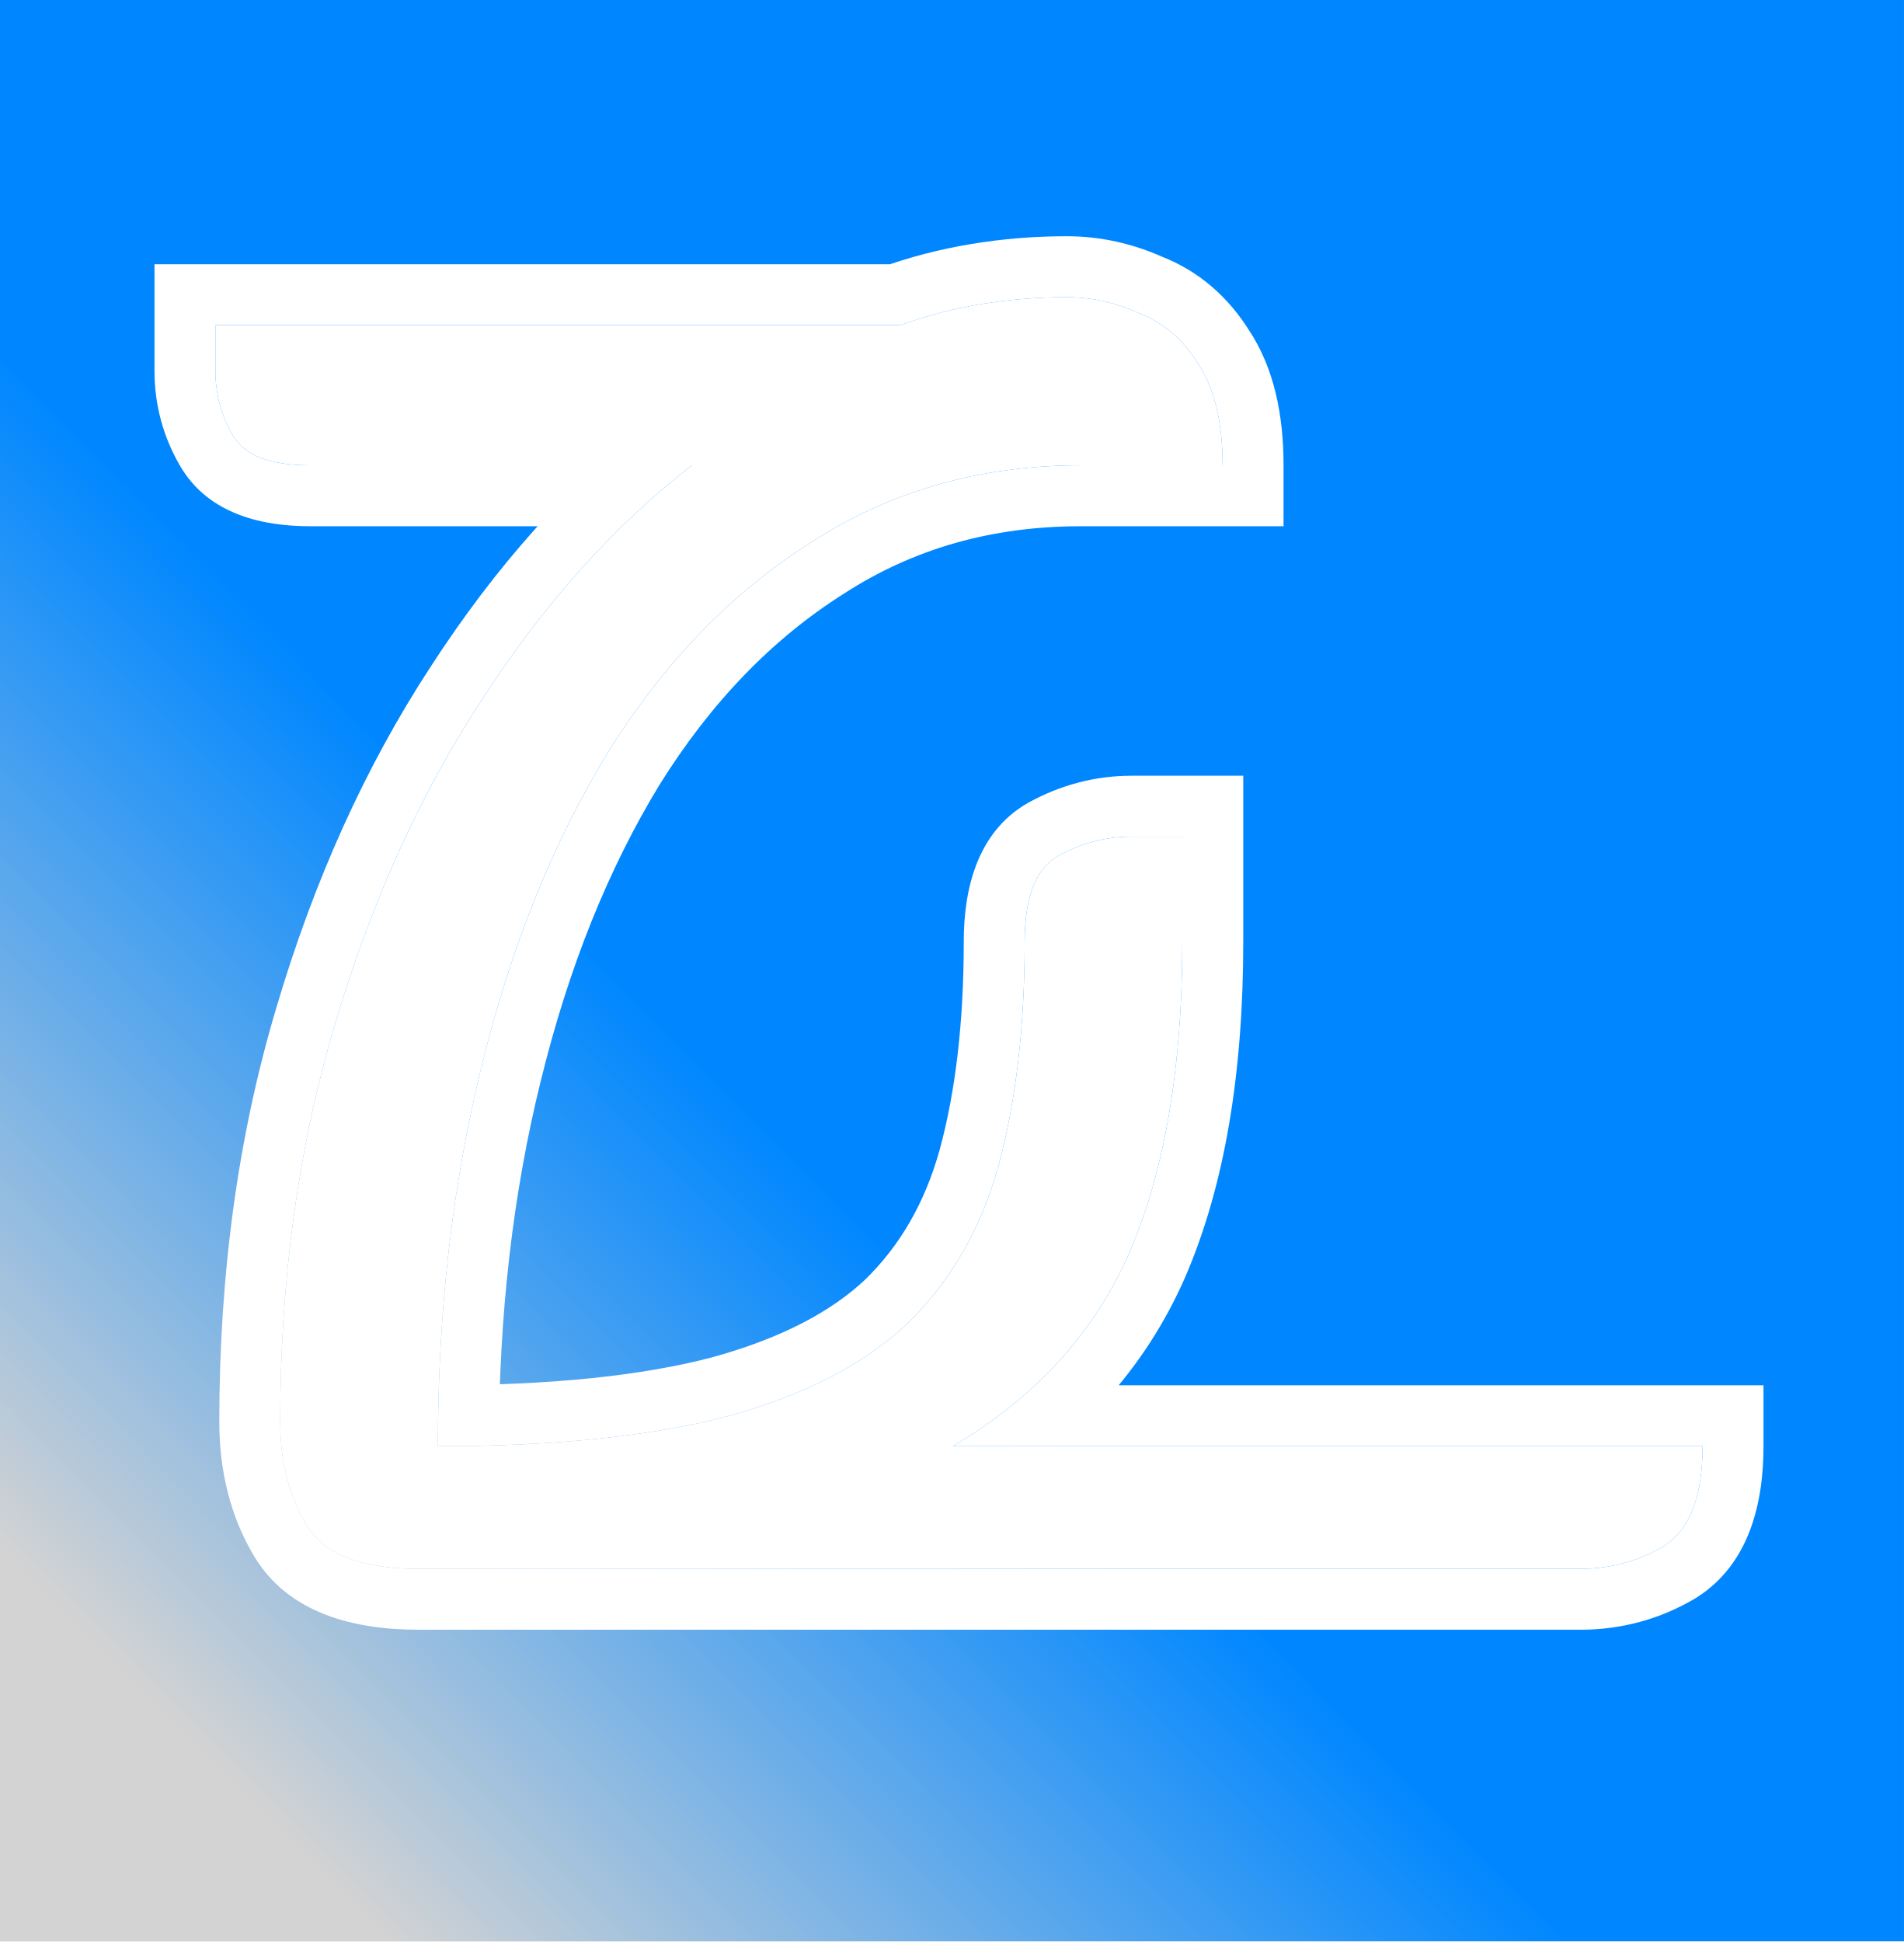
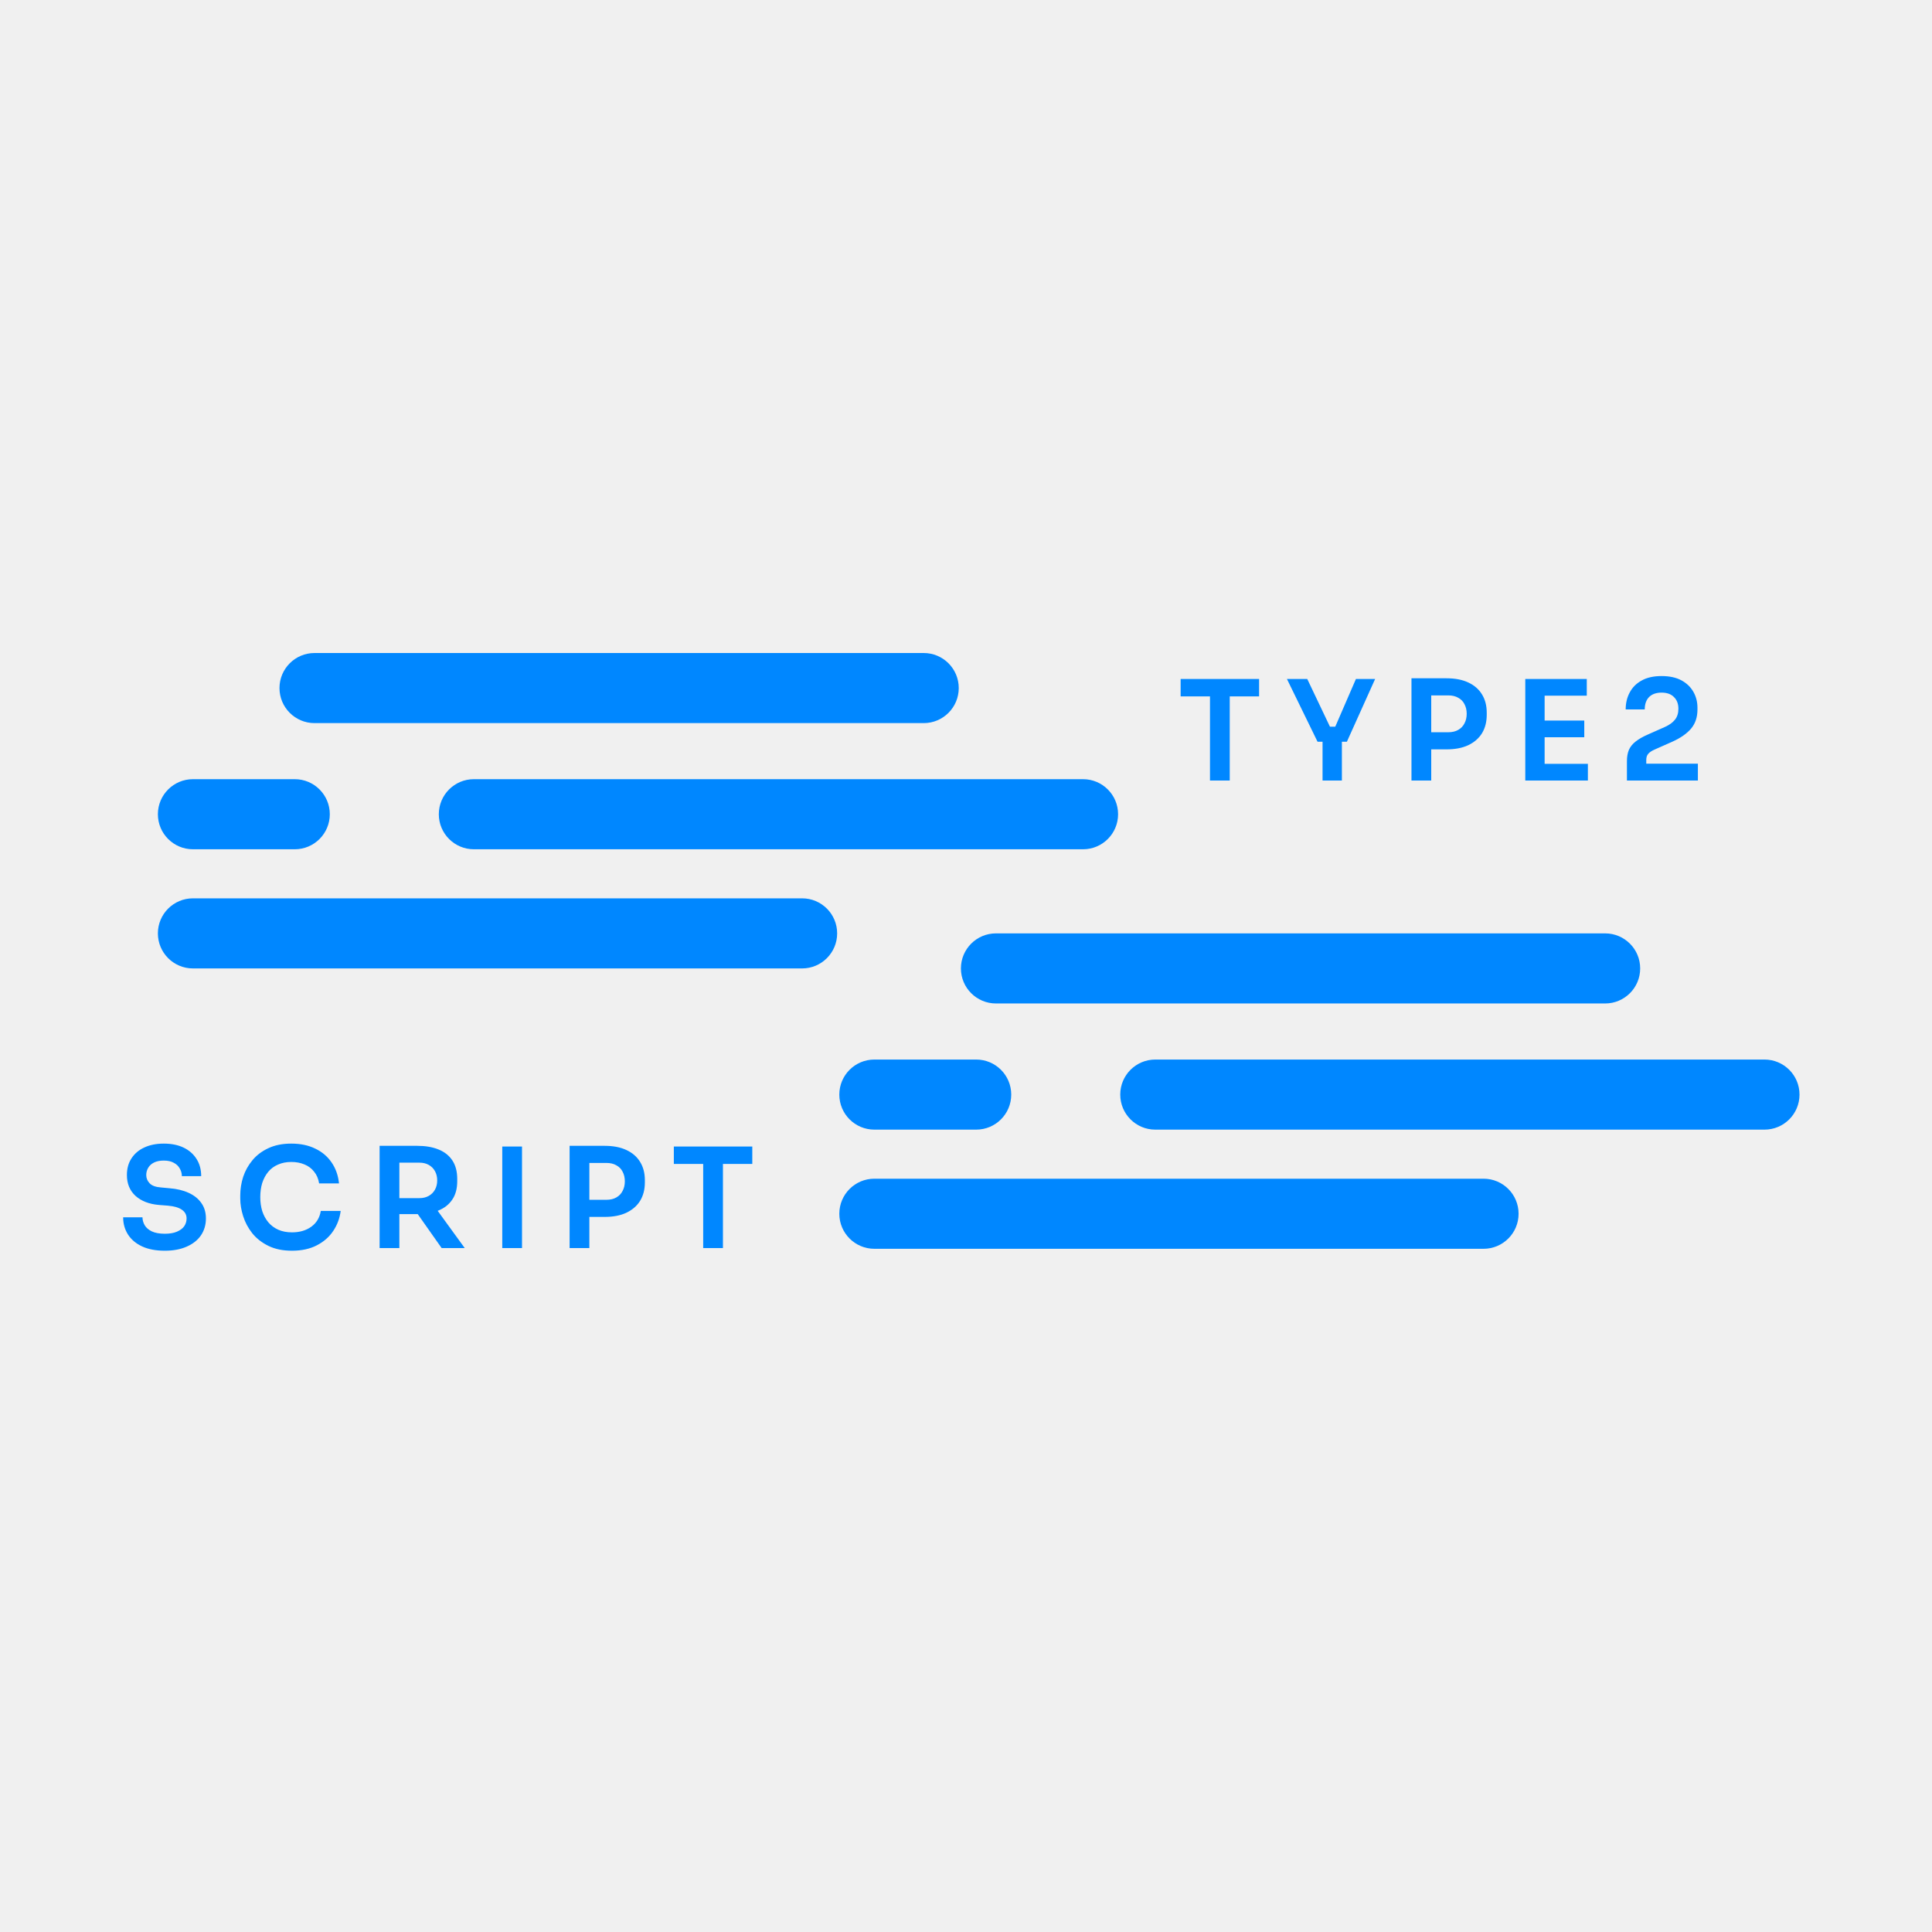
- <svg xmlns="http://www.w3.org/2000/svg" width="500" height="510" viewBox="0 0 500 510" fill="none">
-   <rect width="500" height="509.804" fill="url(#paint0_linear_111_2)" />
-   <mask id="path-2-outside-1_111_2" maskUnits="userSpaceOnUse" x="40" y="62" width="424" height="366" fill="black">
-     <rect fill="white" x="40" y="62" width="424" height="366" />
-     <path d="M114.988 379.8C145.654 379.8 170.954 377.193 190.888 371.98C211.128 366.46 226.921 358.333 238.268 347.6C249.614 336.56 257.588 322.76 262.188 306.2C266.788 289.333 269.088 269.707 269.088 247.32C269.088 235.667 272.001 228.153 277.828 224.78C283.961 221.407 290.401 219.72 297.148 219.72H310.488V247.32C310.488 280.133 305.888 307.273 296.688 328.74C287.488 349.9 272.001 366.92 250.228 379.8H447.108C447.108 392.987 443.734 401.727 436.988 406.02C430.241 410.007 422.881 412 414.908 412H109.928C94.901 412 85.088 408.167 80.488 400.5C75.888 392.833 73.588 383.787 73.588 373.36C73.588 335.947 78.341 301.293 87.848 269.4C97.355 237.2 110.234 208.68 126.488 183.84C142.741 158.693 161.141 138.147 181.688 122.2H81.408C70.981 122.2 64.234 119.593 61.168 114.38C58.101 109.167 56.568 103.493 56.568 97.36V85.4H236.428C243.174 82.947 250.228 81.107 257.588 79.88C264.948 78.653 272.461 78.04 280.128 78.04C286.568 78.04 292.854 79.42 298.988 82.18C305.428 84.633 310.641 89.08 314.628 95.52C318.921 101.96 321.068 110.853 321.068 122.2H283.808C257.434 122.2 233.821 128.947 212.968 142.44C192.114 155.627 174.328 174.027 159.608 197.64C145.194 221.253 134.154 248.7 126.488 279.98C118.821 310.953 114.988 344.227 114.988 379.8Z" />
-   </mask>
-   <path d="M114.988 379.8C145.654 379.8 170.954 377.193 190.888 371.98C211.128 366.46 226.921 358.333 238.268 347.6C249.614 336.56 257.588 322.76 262.188 306.2C266.788 289.333 269.088 269.707 269.088 247.32C269.088 235.667 272.001 228.153 277.828 224.78C283.961 221.407 290.401 219.72 297.148 219.72H310.488V247.32C310.488 280.133 305.888 307.273 296.688 328.74C287.488 349.9 272.001 366.92 250.228 379.8H447.108C447.108 392.987 443.734 401.727 436.988 406.02C430.241 410.007 422.881 412 414.908 412H109.928C94.901 412 85.088 408.167 80.488 400.5C75.888 392.833 73.588 383.787 73.588 373.36C73.588 335.947 78.341 301.293 87.848 269.4C97.355 237.2 110.234 208.68 126.488 183.84C142.741 158.693 161.141 138.147 181.688 122.2H81.408C70.981 122.2 64.234 119.593 61.168 114.38C58.101 109.167 56.568 103.493 56.568 97.36V85.4H236.428C243.174 82.947 250.228 81.107 257.588 79.88C264.948 78.653 272.461 78.04 280.128 78.04C286.568 78.04 292.854 79.42 298.988 82.18C305.428 84.633 310.641 89.08 314.628 95.52C318.921 101.96 321.068 110.853 321.068 122.2H283.808C257.434 122.2 233.821 128.947 212.968 142.44C192.114 155.627 174.328 174.027 159.608 197.64C145.194 221.253 134.154 248.7 126.488 279.98C118.821 310.953 114.988 344.227 114.988 379.8Z" fill="white" />
-   <path d="M114.988 379.8H98.988V395.8H114.988V379.8ZM190.888 371.98L194.936 387.459L195.017 387.438L195.098 387.416L190.888 371.98ZM238.268 347.6L249.263 359.223L249.345 359.146L249.426 359.068L238.268 347.6ZM262.188 306.2L277.604 310.482L277.614 310.446L277.624 310.41L262.188 306.2ZM277.828 224.78L270.117 210.761L269.963 210.845L269.811 210.933L277.828 224.78ZM310.488 219.72H326.488V203.72H310.488V219.72ZM296.688 328.74L311.361 335.12L311.378 335.081L311.394 335.043L296.688 328.74ZM250.228 379.8L242.082 366.029L191.754 395.8H250.228V379.8ZM447.108 379.8H463.108V363.8H447.108V379.8ZM436.988 406.02L445.128 419.795L445.355 419.66L445.578 419.519L436.988 406.02ZM87.848 269.4L103.181 273.971L103.187 273.951L103.193 273.93L87.848 269.4ZM126.488 183.84L139.876 192.6L139.901 192.563L139.925 192.525L126.488 183.84ZM181.688 122.2L191.498 134.84L228.399 106.2H181.688V122.2ZM61.168 114.38L47.377 122.492L47.377 122.492L61.168 114.38ZM56.568 85.4V69.4H40.568V85.4H56.568ZM236.428 85.4V101.4H239.247L241.896 100.437L236.428 85.4ZM257.588 79.88L254.957 64.098L254.957 64.098L257.588 79.88ZM298.988 82.18L292.422 96.771L292.852 96.964L293.292 97.132L298.988 82.18ZM314.628 95.52L301.024 103.942L301.165 104.171L301.315 104.395L314.628 95.52ZM321.068 122.2V138.2H337.068V122.2H321.068ZM212.968 142.44L221.519 155.963L221.59 155.918L221.66 155.873L212.968 142.44ZM159.608 197.64L146.03 189.176L145.99 189.24L145.951 189.304L159.608 197.64ZM126.488 279.98L142.019 283.824L142.023 283.807L142.028 283.789L126.488 279.98ZM114.988 379.8V395.8C146.425 395.8 173.208 393.142 194.936 387.459L190.888 371.98L186.839 356.501C168.701 361.244 144.884 363.8 114.988 363.8V379.8ZM190.888 371.98L195.098 387.416C217.043 381.431 235.459 372.281 249.263 359.223L238.268 347.6L227.273 335.977C218.383 344.386 205.213 351.489 186.678 356.544L190.888 371.98ZM238.268 347.6L249.426 359.068C262.975 345.884 272.313 329.531 277.604 310.482L262.188 306.2L246.772 301.918C242.863 315.989 236.254 327.236 227.11 336.132L238.268 347.6ZM262.188 306.2L277.624 310.41C282.686 291.85 285.088 270.752 285.088 247.32H269.088H253.088C253.088 268.661 250.89 286.816 246.752 301.99L262.188 306.2ZM269.088 247.32H285.088C285.088 242.664 285.692 240.014 286.191 238.729C286.6 237.673 286.67 238.149 285.844 238.627L277.828 224.78L269.811 210.933C256.226 218.798 253.088 234.212 253.088 247.32H269.088ZM277.828 224.78L285.539 238.799C289.402 236.675 293.2 235.72 297.148 235.72V219.72V203.72C287.602 203.72 278.521 206.139 270.117 210.761L277.828 224.78ZM297.148 219.72V235.72H310.488V219.72V203.72H297.148V219.72ZM310.488 219.72H294.488V247.32H310.488H326.488V219.72H310.488ZM310.488 247.32H294.488C294.488 278.782 290.057 303.596 281.982 322.437L296.688 328.74L311.394 335.043C321.719 310.951 326.488 281.485 326.488 247.32H310.488ZM296.688 328.74L282.015 322.36C274.288 340.132 261.249 354.69 242.082 366.029L250.228 379.8L258.374 393.571C282.753 379.15 300.688 359.668 311.361 335.12L296.688 328.74ZM250.228 379.8V395.8H447.108V379.8V363.8H250.228V379.8ZM447.108 379.8H431.108C431.108 385.165 430.403 388.536 429.651 390.484C428.977 392.23 428.414 392.511 428.398 392.521L436.988 406.02L445.578 419.519C459.343 410.759 463.108 394.818 463.108 379.8H447.108ZM436.988 406.02L428.848 392.245C424.612 394.749 420.07 396 414.908 396V412V428C425.692 428 435.871 425.265 445.128 419.795L436.988 406.02ZM414.908 412V396H109.928V412V428H414.908V412ZM109.928 412V396C96.592 396 94.348 392.502 94.208 392.268L80.488 400.5L66.768 408.732C75.828 423.832 93.21 428 109.928 428V412ZM80.488 400.5L94.208 392.268C91.332 387.476 89.588 381.375 89.588 373.36H73.588H57.588C57.588 386.198 60.443 398.191 66.768 408.732L80.488 400.5ZM73.588 373.36H89.588C89.588 337.305 94.168 304.21 103.181 273.971L87.848 269.4L72.514 264.829C62.515 298.377 57.588 334.588 57.588 373.36H73.588ZM87.848 269.4L103.193 273.93C112.314 243.035 124.582 215.975 139.876 192.6L126.488 183.84L113.099 175.08C95.887 201.385 82.395 231.365 72.503 264.87L87.848 269.4ZM126.488 183.84L139.925 192.525C155.346 168.667 172.572 149.529 191.498 134.84L181.688 122.2L171.878 109.56C149.711 126.765 130.136 148.72 113.05 175.155L126.488 183.84ZM181.688 122.2V106.2H81.408V122.2V138.2H181.688V122.2ZM81.408 122.2V106.2C77.369 106.2 75.207 105.673 74.294 105.32C73.604 105.054 74.322 105.186 74.959 106.268L61.168 114.38L47.377 122.492C54.943 135.355 69.492 138.2 81.408 138.2V122.2ZM61.168 114.38L74.959 106.268C73.36 103.549 72.568 100.683 72.568 97.36H56.568H40.568C40.568 106.304 42.843 114.784 47.377 122.492L61.168 114.38ZM56.568 97.36H72.568V85.4H56.568H40.568V97.36H56.568ZM56.568 85.4V101.4H236.428V85.4V69.4H56.568V85.4ZM236.428 85.4L241.896 100.437C247.686 98.331 253.787 96.734 260.218 95.662L257.588 79.88L254.957 64.098C246.669 65.479 238.663 67.562 230.96 70.363L236.428 85.4ZM257.588 79.88L260.218 95.662C266.685 94.584 273.318 94.04 280.128 94.04V78.04V62.04C271.604 62.04 263.21 62.722 254.957 64.098L257.588 79.88ZM280.128 78.04V94.04C284.204 94.04 288.259 94.897 292.422 96.771L298.988 82.18L305.554 67.589C297.45 63.943 288.932 62.04 280.128 62.04V78.04ZM298.988 82.18L293.292 97.132C296.123 98.21 298.691 100.174 301.024 103.942L314.628 95.52L328.232 87.098C322.591 77.986 314.733 71.056 304.684 67.228L298.988 82.18ZM314.628 95.52L301.315 104.395C303.217 107.248 305.068 112.619 305.068 122.2H321.068H337.068C337.068 109.088 334.626 96.672 327.941 86.645L314.628 95.52ZM321.068 122.2V106.2H283.808V122.2V138.2H321.068V122.2ZM283.808 122.2V106.2C254.55 106.2 227.881 113.733 204.276 129.007L212.968 142.44L221.66 155.873C239.761 144.161 260.319 138.2 283.808 138.2V122.2ZM212.968 142.44L204.416 128.917C181.282 143.546 161.86 163.782 146.03 189.176L159.608 197.64L173.186 206.104C186.796 184.271 202.947 167.707 221.519 155.963L212.968 142.44ZM159.608 197.64L145.951 189.304C130.554 214.529 118.943 243.55 110.948 276.171L126.488 279.98L142.028 283.789C149.366 253.85 159.835 227.978 173.265 205.976L159.608 197.64ZM126.488 279.98L110.957 276.136C102.945 308.501 98.988 343.077 98.988 379.8H114.988H130.988C130.988 345.376 134.697 313.406 142.019 283.824L126.488 279.98Z" fill="white" mask="url(#path-2-outside-1_111_2)" />
-   <defs>
-     <linearGradient id="paint0_linear_111_2" x1="481.5" y1="12.235" x2="10.951" y2="478.235" gradientUnits="userSpaceOnUse">
-       <stop offset="0.603" stop-color="#0087FF" />
-       <stop offset="0.936" stop-color="#D3D3D3" />
-     </linearGradient>
-   </defs>
+ <svg xmlns="http://www.w3.org/2000/svg" width="500" height="500" viewBox="0 0 500 500" fill="none">
+   <rect x="248.684" y="241.558" width="175.793" height="18.14" rx="9.07" fill="#0087FF" />
+   <rect x="289.919" y="274.209" width="175.793" height="18.14" rx="9.07" fill="#0087FF" />
+   <rect x="217.215" y="305.047" width="175.793" height="18.14" rx="9.07" fill="#0087FF" />
+   <rect x="217.215" y="274.209" width="44.491" height="18.14" rx="9.07" fill="#0087FF" />
+   <rect x="72.331" y="169" width="175.793" height="18.14" rx="9.07" fill="#0087FF" />
+   <rect x="113.566" y="201.651" width="175.793" height="18.14" rx="9.07" fill="#0087FF" />
+   <rect x="40.862" y="232.488" width="175.793" height="18.14" rx="9.07" fill="#0087FF" />
+   <rect x="40.862" y="201.651" width="44.491" height="18.14" rx="9.07" fill="#0087FF" />
+   <path d="M313.144 202V179.5H318.256V202H313.144ZM305.548 180.22V175.72H325.852V180.22H305.548ZM340.979 191.956L333.059 175.72H338.315L344.363 188.428L343.211 188.068H346.631L345.407 188.428L350.915 175.72H355.883L348.575 191.956H340.979ZM342.275 202V191.164H347.279V202H342.275ZM369.681 193.936V189.508H374.793C375.825 189.508 376.689 189.304 377.385 188.896C378.105 188.488 378.645 187.924 379.005 187.204C379.389 186.484 379.581 185.656 379.581 184.72C379.581 183.784 379.389 182.956 379.005 182.236C378.645 181.516 378.105 180.964 377.385 180.58C376.689 180.172 375.825 179.968 374.793 179.968H369.681V175.54H374.361C376.569 175.54 378.441 175.9 379.977 176.62C381.537 177.34 382.725 178.372 383.541 179.716C384.357 181.036 384.765 182.608 384.765 184.432V185.008C384.765 186.832 384.357 188.416 383.541 189.76C382.725 191.08 381.537 192.112 379.977 192.856C378.441 193.576 376.569 193.936 374.361 193.936H369.681ZM365.289 202V175.54H370.401V202H365.289ZM394.744 202V175.72H399.748V202H394.744ZM399.028 202V197.68H410.944V202H399.028ZM399.028 190.804V186.484H410.008V190.804H399.028ZM399.028 180.04V175.72H410.656V180.04H399.028ZM421.049 202V196.96C421.049 195.856 421.217 194.896 421.553 194.08C421.913 193.264 422.489 192.544 423.281 191.92C424.097 191.272 425.165 190.66 426.485 190.084L430.949 188.104C432.053 187.6 432.893 186.988 433.469 186.268C434.069 185.524 434.369 184.576 434.369 183.424C434.369 182.152 433.985 181.144 433.217 180.4C432.473 179.632 431.405 179.248 430.013 179.248C428.621 179.248 427.541 179.632 426.773 180.4C426.029 181.168 425.657 182.236 425.657 183.604H420.725C420.725 181.972 421.073 180.508 421.769 179.212C422.465 177.892 423.497 176.86 424.865 176.116C426.233 175.348 427.949 174.964 430.013 174.964C432.077 174.964 433.793 175.336 435.161 176.08C436.529 176.824 437.561 177.82 438.257 179.068C438.953 180.292 439.301 181.66 439.301 183.172V183.64C439.301 185.608 438.749 187.252 437.645 188.572C436.541 189.868 434.921 190.996 432.785 191.956L428.321 193.936C427.481 194.296 426.893 194.68 426.557 195.088C426.221 195.472 426.053 196 426.053 196.672V198.976L424.829 197.644H439.409V202H421.049Z" fill="#0087FF" />
+   <path d="M42.671 323.684C40.343 323.684 38.375 323.312 36.767 322.568C35.183 321.824 33.971 320.804 33.131 319.508C32.291 318.188 31.871 316.7 31.871 315.044H36.875C36.875 315.74 37.067 316.424 37.451 317.096C37.835 317.744 38.447 318.272 39.287 318.68C40.151 319.088 41.279 319.292 42.671 319.292C43.919 319.292 44.963 319.112 45.803 318.752C46.643 318.392 47.267 317.924 47.675 317.348C48.083 316.748 48.287 316.076 48.287 315.332C48.287 314.396 47.891 313.652 47.099 313.1C46.307 312.524 45.083 312.164 43.427 312.02L41.123 311.84C38.603 311.624 36.587 310.844 35.075 309.5C33.587 308.132 32.843 306.332 32.843 304.1C32.843 302.42 33.239 300.98 34.031 299.78C34.823 298.556 35.927 297.62 37.343 296.972C38.783 296.3 40.463 295.964 42.383 295.964C44.375 295.964 46.091 296.312 47.531 297.008C48.971 297.704 50.087 298.688 50.879 299.96C51.671 301.208 52.067 302.684 52.067 304.388H47.063C47.063 303.668 46.883 303.008 46.523 302.408C46.187 301.784 45.671 301.292 44.975 300.932C44.303 300.548 43.439 300.356 42.383 300.356C41.375 300.356 40.535 300.524 39.863 300.86C39.191 301.196 38.687 301.652 38.351 302.228C38.015 302.804 37.847 303.428 37.847 304.1C37.847 304.916 38.147 305.636 38.747 306.26C39.347 306.86 40.295 307.208 41.591 307.304L43.895 307.52C45.767 307.664 47.411 308.06 48.827 308.708C50.243 309.356 51.335 310.232 52.103 311.336C52.895 312.44 53.291 313.772 53.291 315.332C53.291 316.988 52.859 318.452 51.995 319.724C51.131 320.972 49.895 321.944 48.287 322.64C46.703 323.336 44.831 323.684 42.671 323.684ZM75.569 323.684C73.193 323.684 71.153 323.264 69.449 322.424C67.745 321.584 66.353 320.492 65.273 319.148C64.217 317.804 63.437 316.34 62.933 314.756C62.429 313.172 62.177 311.648 62.177 310.184V309.392C62.177 307.76 62.429 306.152 62.933 304.568C63.461 302.984 64.265 301.544 65.345 300.248C66.425 298.952 67.793 297.92 69.449 297.152C71.129 296.36 73.109 295.964 75.389 295.964C77.765 295.964 79.829 296.396 81.581 297.26C83.357 298.1 84.773 299.3 85.829 300.86C86.885 302.396 87.521 304.196 87.737 306.26H82.589C82.397 305.06 81.965 304.052 81.293 303.236C80.645 302.396 79.817 301.772 78.809 301.364C77.801 300.932 76.661 300.716 75.389 300.716C74.093 300.716 72.941 300.944 71.933 301.4C70.925 301.832 70.085 302.456 69.413 303.272C68.741 304.088 68.225 305.048 67.865 306.152C67.529 307.256 67.361 308.48 67.361 309.824C67.361 311.12 67.529 312.32 67.865 313.424C68.225 314.528 68.753 315.5 69.449 316.34C70.145 317.156 70.997 317.792 72.005 318.248C73.037 318.704 74.225 318.932 75.569 318.932C77.537 318.932 79.193 318.452 80.537 317.492C81.905 316.508 82.733 315.14 83.021 313.388H88.169C87.929 315.26 87.293 316.976 86.261 318.536C85.229 320.096 83.813 321.344 82.013 322.28C80.213 323.216 78.065 323.684 75.569 323.684ZM98.243 323V296.54H103.355V323H98.243ZM114.299 323L106.235 311.552H111.959L120.275 323H114.299ZM101.843 314.216V310.076H108.539C109.475 310.076 110.279 309.884 110.951 309.5C111.647 309.116 112.187 308.576 112.571 307.88C112.955 307.184 113.147 306.392 113.147 305.504C113.147 304.592 112.955 303.788 112.571 303.092C112.187 302.396 111.647 301.856 110.951 301.472C110.279 301.088 109.475 300.896 108.539 300.896H101.843V296.54H107.999C110.111 296.54 111.935 296.852 113.471 297.476C115.031 298.1 116.231 299.048 117.071 300.32C117.911 301.592 118.331 303.188 118.331 305.108V305.684C118.331 307.628 117.899 309.224 117.035 310.472C116.195 311.72 115.007 312.656 113.471 313.28C111.935 313.904 110.111 314.216 107.999 314.216H101.843ZM129.985 323V296.72H135.097V323H129.985ZM151.807 314.936V310.508H156.919C157.951 310.508 158.815 310.304 159.511 309.896C160.231 309.488 160.771 308.924 161.131 308.204C161.515 307.484 161.707 306.656 161.707 305.72C161.707 304.784 161.515 303.956 161.131 303.236C160.771 302.516 160.231 301.964 159.511 301.58C158.815 301.172 157.951 300.968 156.919 300.968H151.807V296.54H156.487C158.695 296.54 160.567 296.9 162.103 297.62C163.663 298.34 164.851 299.372 165.667 300.716C166.483 302.036 166.891 303.608 166.891 305.432V306.008C166.891 307.832 166.483 309.416 165.667 310.76C164.851 312.08 163.663 313.112 162.103 313.856C160.567 314.576 158.695 314.936 156.487 314.936H151.807ZM147.415 323V296.54H152.527V323H147.415ZM181.984 323V300.5H187.096V323H181.984ZM174.388 301.22V296.72H194.692V301.22H174.388Z" fill="#0087FF" />
</svg>
